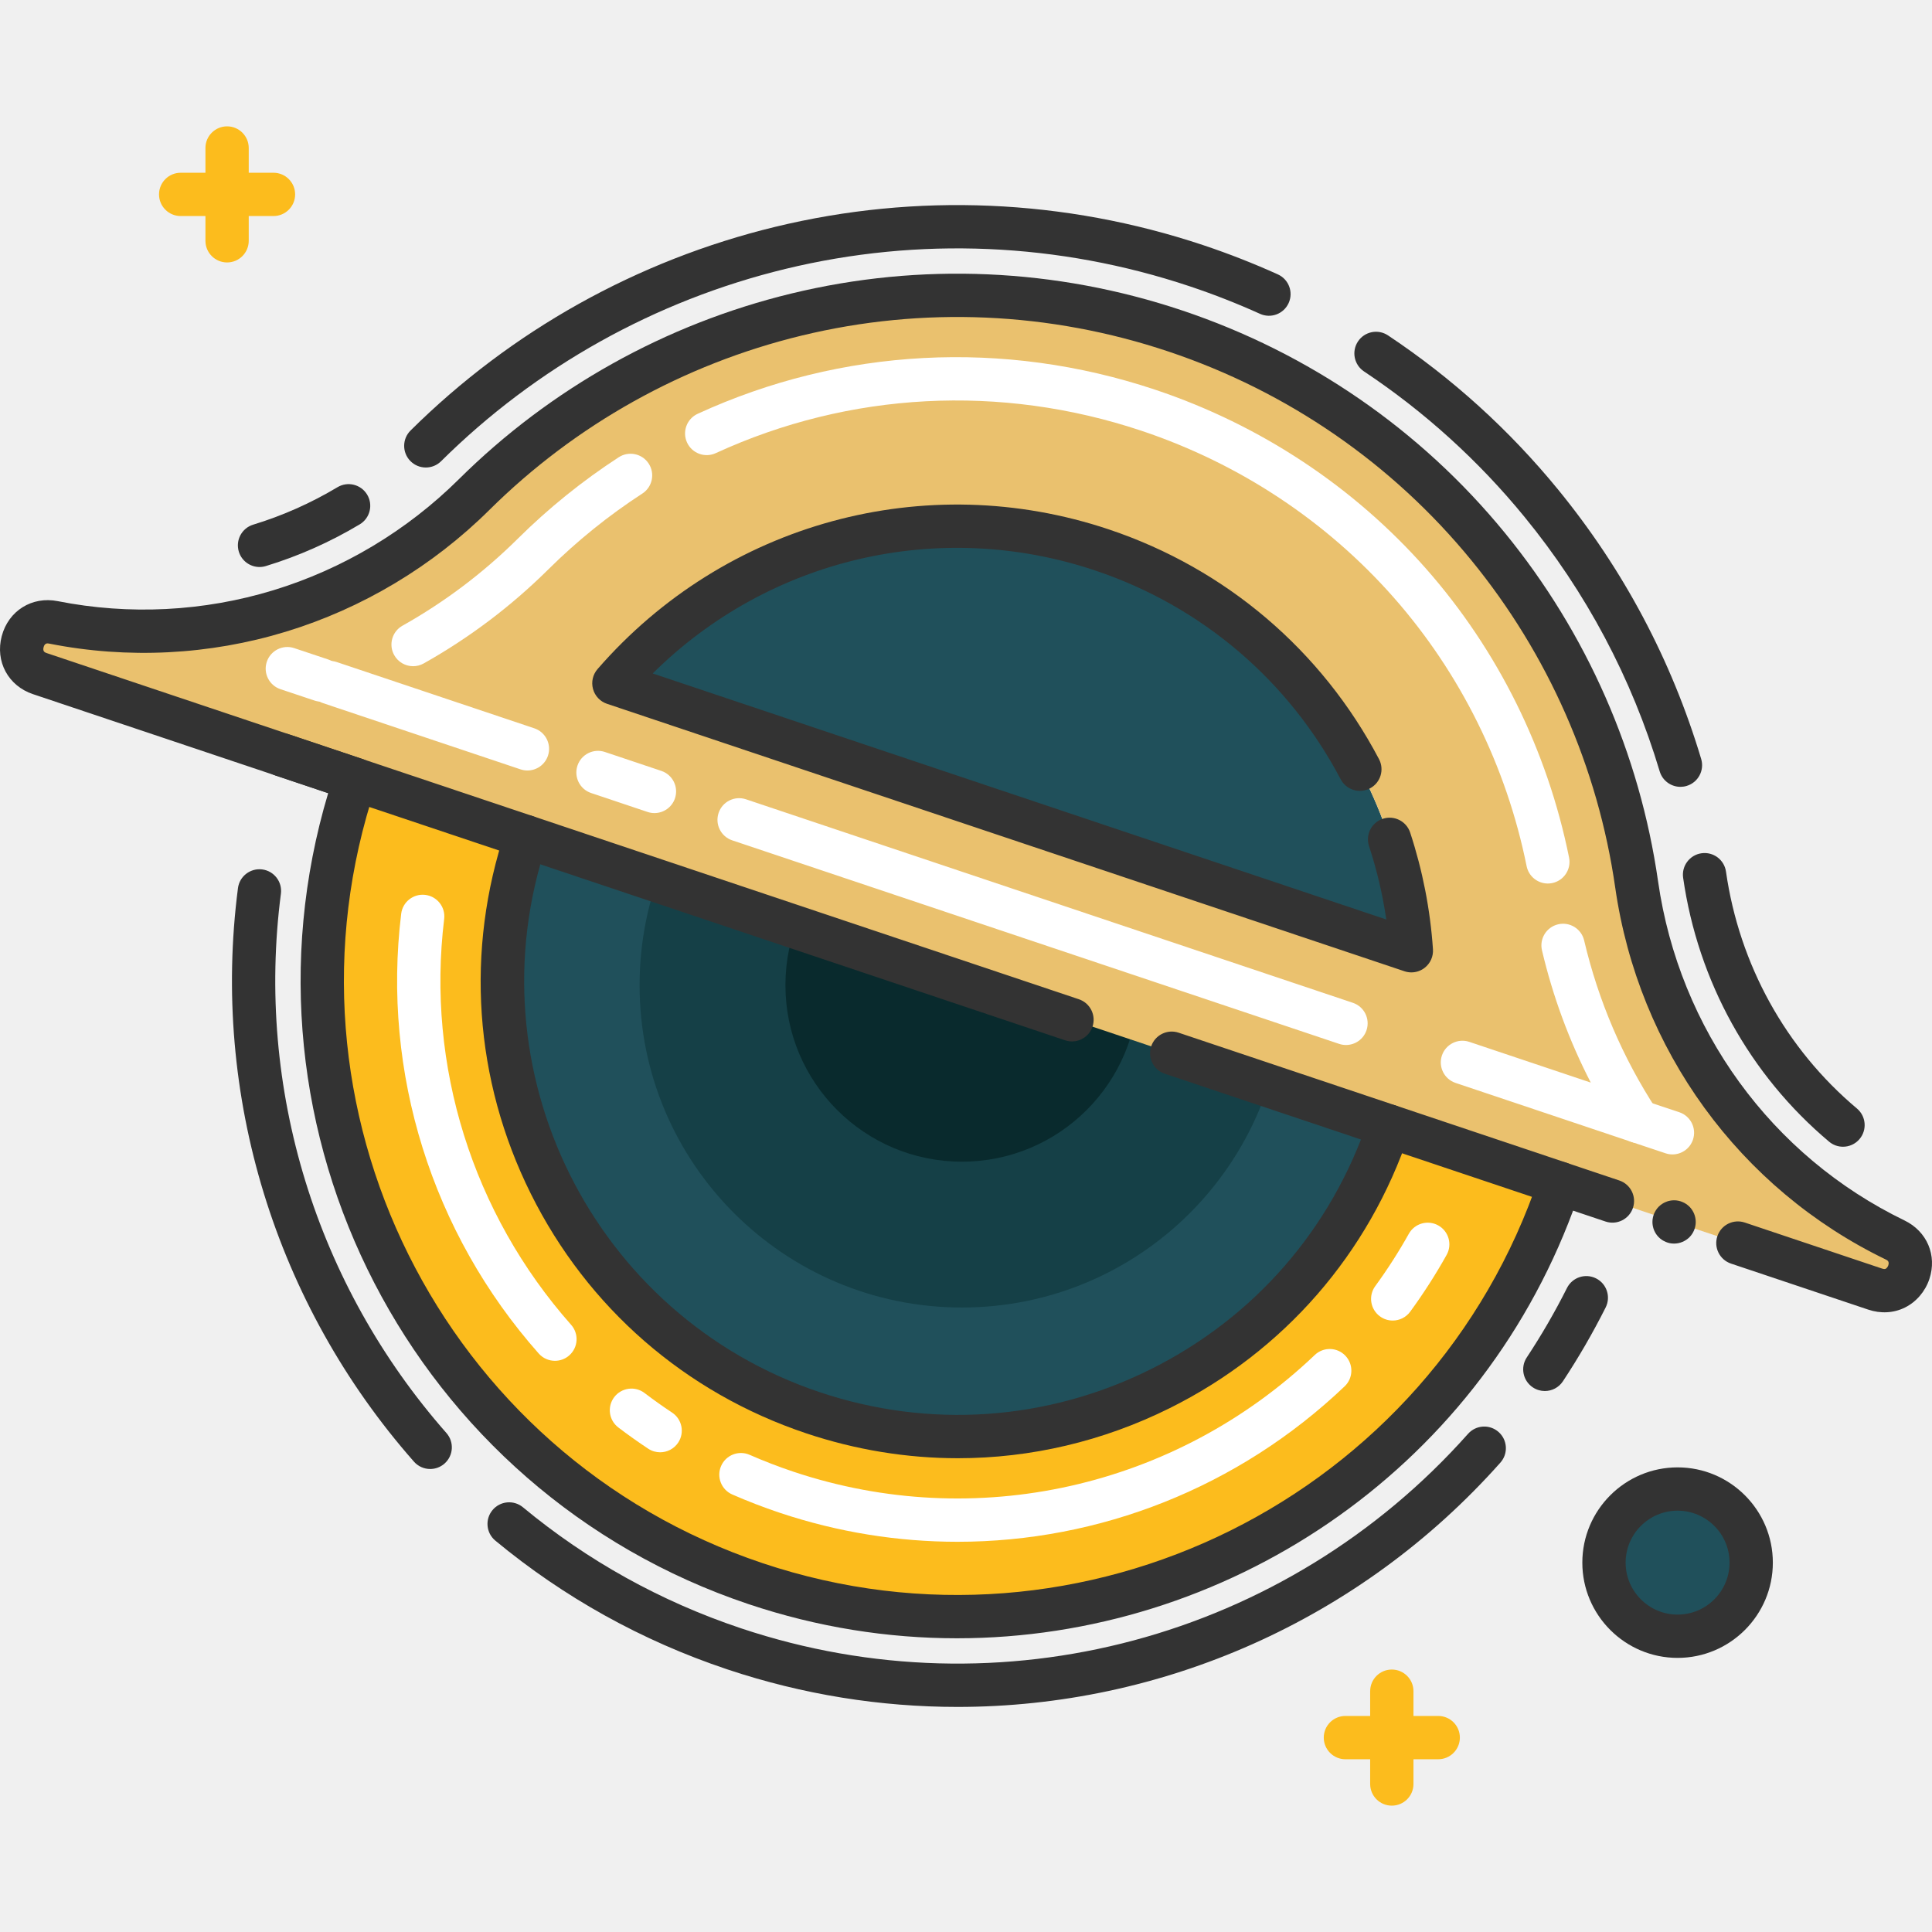
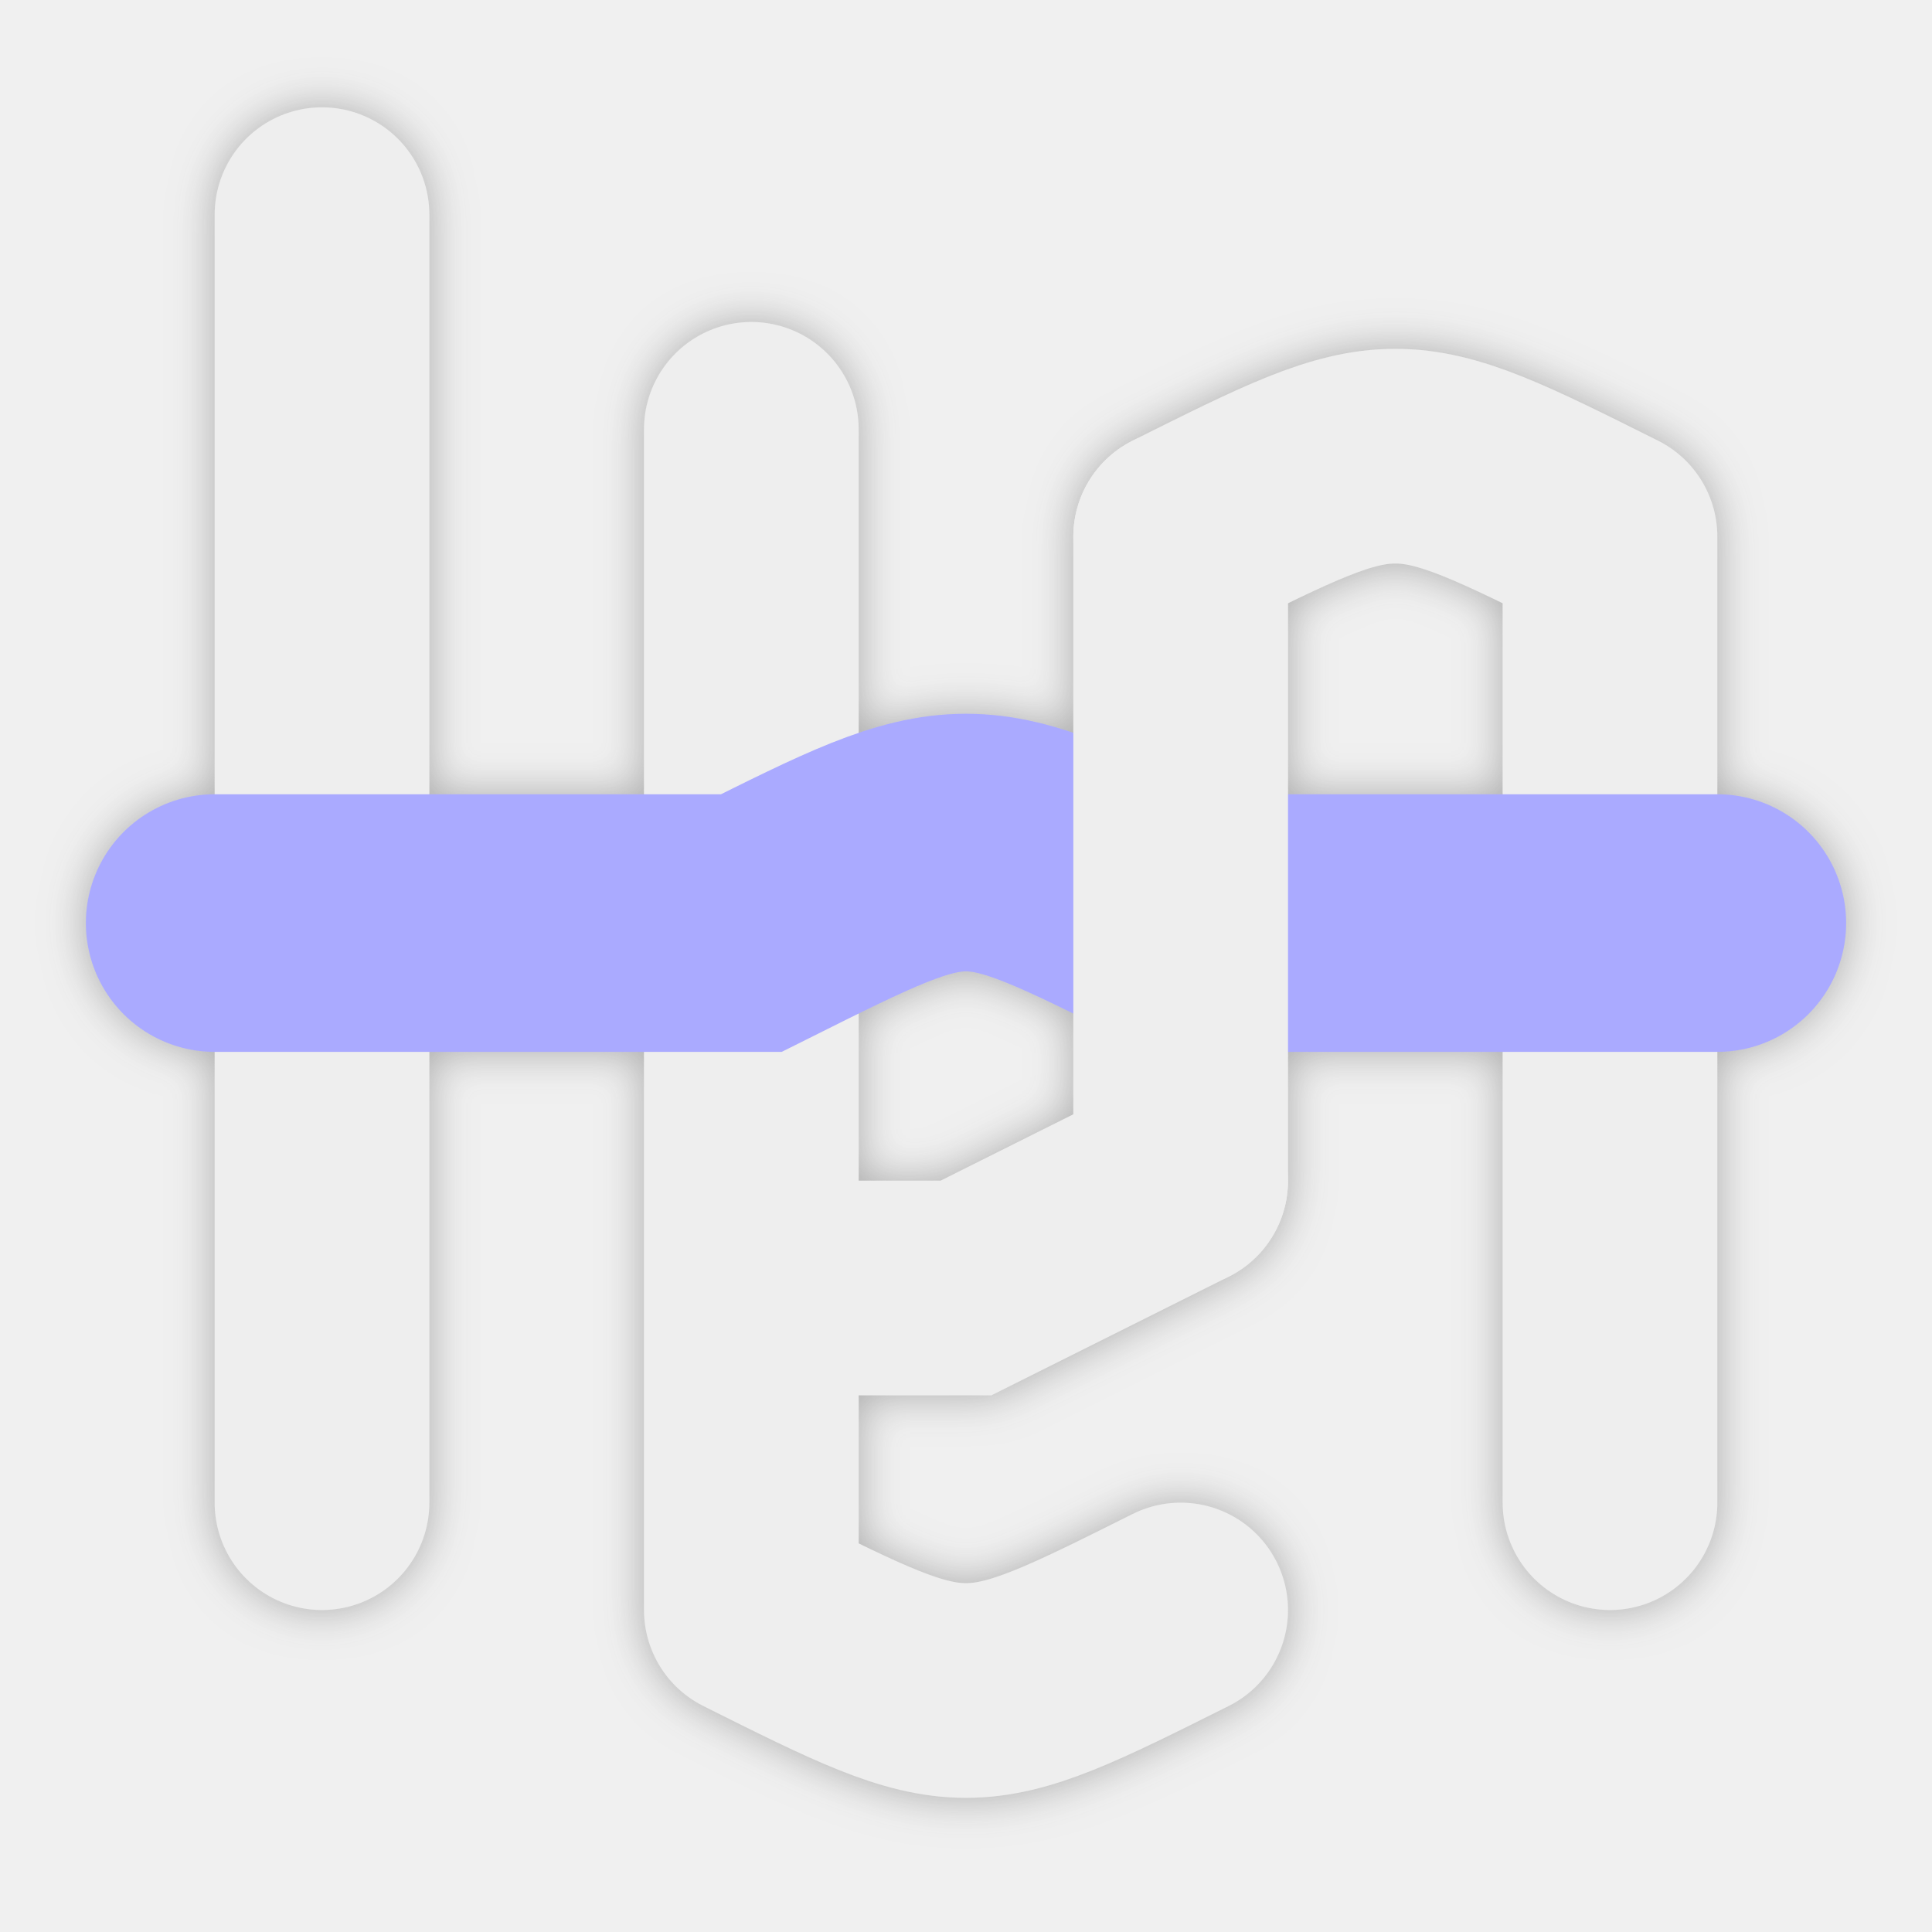
- <svg xmlns="http://www.w3.org/2000/svg" version="1.1" id="Layer_1" x="0px" y="0px" viewBox="0 0 446.204 446.204" style="enable-background:new 0 0 446.204 446.204;" xml:space="preserve">
-   <g>
-     <circle style="fill:#20505B;" cx="387.446" cy="360.897" r="17" />
-     <path style="fill:#20505B;" d="M121.517,193.247l199.248,66.818c-18.45,55.02-78.006,84.661-133.037,66.208   C132.708,307.823,103.067,248.266,121.517,193.247z" />
-     <circle style="fill:#154047;" cx="222.159" cy="227.533" r="74.443" />
-     <circle style="fill:#092A2D;" cx="222.159" cy="227.533" r="40.761" />
-     <path style="fill:#20505B;" d="M325.959,219.578L141.78,157.806c27.067-31.174,71.199-44.726,112.766-30.782   C296.124,140.972,323.173,178.385,325.959,219.578z" />
-     <path style="fill:#FCBC1D;" d="M320.765,260.065l39.474,13.233c-25.766,76.816-108.925,118.204-185.744,92.449   S56.298,256.837,82.042,180.014l39.474,13.233c-18.45,55.02,11.192,114.576,66.212,133.026   C242.758,344.726,302.315,315.084,320.765,260.065z" />
-     <path style="fill:#EAC16E;" d="M437.687,286.375c3.285,1.593,4.052,4.786,3.166,7.44c-0.976,2.921-3.965,5.194-7.786,3.906   l-72.828-24.422l-39.474-13.233l-199.248-66.818l-39.474-13.233l0.004-0.011L9.218,155.58c-7.28-2.431-4.382-13.335,3.148-11.837   c17.643,3.501,35.537,2.463,52.211-2.638c16.692-5.083,32.16-14.217,44.928-26.881c41.167-40.815,103.296-57.453,162.002-37.76   c58.71,19.682,98.252,70.413,106.485,127.801C383.092,239.862,405.31,270.704,437.687,286.375z M141.78,157.806l184.179,61.772   c-2.786-41.193-29.835-78.606-71.413-92.554C212.979,113.08,168.846,126.632,141.78,157.806z" />
-     <path style="fill:#333333;" d="M221.133,394.221c-17.736,0-35.643-2.824-53.078-8.646l-0.202-0.068   c-19.625-6.579-37.615-16.571-53.455-29.692c-2.126-1.762-2.423-4.914-0.661-7.04c1.761-2.126,4.913-2.423,7.04-0.661   c14.889,12.333,31.802,21.726,50.269,27.917l0.163,0.055c59.916,20.009,125.794,2.368,167.845-44.939   c1.835-2.063,4.994-2.25,7.06-0.416c2.063,1.835,2.249,4.995,0.415,7.059C314.053,374.326,268.204,394.221,221.133,394.221z    M99.357,339.27c-1.387,0-2.766-0.573-3.754-1.696c-32.037-36.38-46.851-84.661-40.643-132.461   c0.355-2.738,2.868-4.667,5.603-4.314c2.738,0.356,4.67,2.864,4.314,5.603c-5.837,44.944,8.097,90.346,38.23,124.565   c1.825,2.072,1.625,5.231-0.448,7.057C101.71,338.859,100.531,339.27,99.357,339.27z M356.782,321.263   c-0.946,0-1.903-0.269-2.752-0.83c-2.304-1.522-2.937-4.625-1.414-6.928c3.395-5.135,6.518-10.53,9.283-16.035   c1.24-2.467,4.246-3.463,6.712-2.223c2.468,1.239,3.463,4.245,2.224,6.712c-2.942,5.857-6.266,11.597-9.877,17.061   C359.996,320.474,358.405,321.263,356.782,321.263z M425.648,264.844c-1.135,0-2.276-0.384-3.214-1.172   c-18.309-15.385-30.279-37.03-33.707-60.949c-0.392-2.734,1.507-5.267,4.24-5.659c2.739-0.393,5.267,1.508,5.658,4.24   c3.078,21.481,13.818,40.911,30.242,54.711c2.114,1.776,2.388,4.931,0.611,7.045C428.49,264.238,427.074,264.844,425.648,264.844z    M388.104,181.724c-2.151,0-4.139-1.4-4.788-3.567c-6.461-21.571-16.973-41.354-31.243-58.8   c-10.62-12.984-23.084-24.28-37.047-33.572c-2.299-1.53-2.922-4.634-1.392-6.933c1.529-2.298,4.63-2.923,6.933-1.393   c14.791,9.844,27.996,21.811,39.246,35.566c15.11,18.472,26.24,39.42,33.083,62.262c0.792,2.645-0.71,5.432-3.355,6.224   C389.062,181.656,388.579,181.724,388.104,181.724z M59.938,130.953c-2.143,0-4.125-1.389-4.781-3.545   c-0.804-2.642,0.685-5.436,3.327-6.24c6.772-2.062,13.32-4.971,19.46-8.645c2.371-1.418,5.44-0.646,6.858,1.723   s0.646,5.44-1.723,6.858c-6.838,4.092-14.133,7.332-21.682,9.63C60.911,130.882,60.42,130.953,59.938,130.953z M98.345,107.973   c-1.287,0-2.573-0.494-3.551-1.479c-1.944-1.961-1.931-5.127,0.03-7.071c23.237-23.038,52.349-39.3,84.188-47.027   c32.671-7.93,66.869-6.467,98.896,4.229l0.229,0.077c5.755,1.929,11.471,4.173,16.989,6.668c2.516,1.138,3.633,4.1,2.495,6.616   c-1.137,2.516-4.097,3.636-6.616,2.496c-5.212-2.356-10.611-4.476-16.049-6.299l-0.205-0.068   c-30.252-10.104-62.539-11.486-93.381-4c-30.069,7.298-57.562,22.655-79.505,44.411C100.89,107.49,99.617,107.973,98.345,107.973z" />
-     <path style="fill:#333333;" d="M221.012,378.369c-15.955,0-32.167-2.537-48.107-7.881   C95.192,344.432,52.449,261.156,75.793,183.179L7.628,160.321c-5.737-1.917-8.777-7.558-7.224-13.413   c1.555-5.858,6.997-9.251,12.937-8.069c16.485,3.271,33.698,2.4,49.772-2.516c16.059-4.89,30.881-13.759,42.87-25.65   c21.187-21.005,47.731-35.833,76.765-42.879c29.848-7.244,61.09-5.886,90.348,3.93c29.26,9.809,55.005,27.561,74.451,51.335   c18.917,23.128,31.155,50.963,35.393,80.496c4.896,34.158,26.176,63.437,56.925,78.32c5.193,2.518,7.549,8.078,5.731,13.523   c-0.962,2.879-3.017,5.278-5.638,6.582c-2.58,1.284-5.594,1.454-8.489,0.478l-31.685-10.625c-2.618-0.878-4.028-3.712-3.15-6.331   c0.879-2.618,3.715-4.026,6.33-3.151l31.692,10.628c0.565,0.191,0.778,0.082,0.848,0.047c0.248-0.123,0.485-0.436,0.606-0.796   c0.305-0.915-0.243-1.181-0.606-1.356c-33.743-16.333-57.096-48.446-62.463-85.9c-3.979-27.729-15.471-53.865-33.234-75.583   c-18.252-22.313-42.419-38.976-69.89-48.186c-27.471-9.215-56.797-10.492-84.81-3.693c-27.264,6.617-52.19,20.54-72.083,40.262   c-13.139,13.032-29.389,22.754-46.992,28.114c-17.642,5.396-36.537,6.352-54.641,2.76c-0.395-0.079-1.048-0.208-1.322,0.826   c-0.273,1.029,0.356,1.239,0.732,1.364l72.833,24.424c2.566,0.861,3.981,3.607,3.193,6.197c-0.013,0.044-0.031,0.1-0.046,0.144   c-24.828,74.09,15.232,154.571,89.301,179.404c74.082,24.84,154.566-15.222,179.415-89.299c0.879-2.618,3.715-4.027,6.33-3.15   l12.159,4.078c2.618,0.878,4.028,3.712,3.15,6.331s-3.712,4.028-6.33,3.151l-7.496-2.514   C340.754,340.233,282.851,378.367,221.012,378.369z" />
-     <path style="fill:#333333;" d="M221.249,336.783c-11.783,0-23.612-1.914-35.111-5.77c-27.876-9.348-50.443-28.991-63.543-55.312   c-13.1-26.32-15.167-56.167-5.819-84.044c0.878-2.618,3.713-4.028,6.331-3.151c2.618,0.878,4.029,3.712,3.151,6.331   c-17.543,52.317,10.746,109.152,63.061,126.695c25.348,8.5,52.487,6.622,76.418-5.287c23.931-11.91,41.789-32.426,50.288-57.77   c0.878-2.618,3.713-4.028,6.33-3.151c2.618,0.878,4.028,3.712,3.15,6.331c-9.348,27.876-28.991,50.443-55.313,63.543   C254.726,332.894,238.036,336.782,221.249,336.783z" />
-     <path style="fill:#333333;" d="M325.959,224.578c-0.534,0-1.07-0.085-1.59-0.26L140.19,162.547   c-1.582-0.531-2.795-1.816-3.234-3.426c-0.438-1.61-0.045-3.333,1.049-4.593c29.358-33.813,75.729-46.47,118.131-32.245   c26.968,9.047,49.112,27.885,62.354,53.045c1.286,2.443,0.348,5.467-2.096,6.753c-2.443,1.286-5.468,0.348-6.754-2.096   c-12.038-22.872-32.169-39.997-56.685-48.222c-36.142-12.125-75.445-2.77-102.211,23.775l169.424,56.823   c-0.832-5.743-2.165-11.418-3.984-16.949c-0.862-2.623,0.564-5.449,3.188-6.312c2.622-0.865,5.449,0.564,6.313,3.187   c2.874,8.738,4.645,17.806,5.263,26.952c0.113,1.665-0.612,3.276-1.934,4.295C328.127,224.221,327.05,224.578,325.959,224.578z" />
-     <path style="fill:#333333;" d="M360.24,278.299c-0.527,0-1.063-0.084-1.59-0.261l-89.628-30.052   c-2.618-0.878-4.028-3.712-3.15-6.331c0.879-2.618,3.715-4.027,6.33-3.151l89.626,30.052c2.618,0.878,4.029,3.712,3.151,6.33   C364.279,276.978,362.33,278.299,360.24,278.299z" />
-     <path style="fill:#333333;" d="M247.581,240.523c-0.527,0-1.063-0.084-1.591-0.261L63.569,179.091   c-2.618-0.878-4.029-3.712-3.15-6.33c0.878-2.618,3.714-4.029,6.33-3.15l182.421,61.171c2.618,0.878,4.028,3.712,3.15,6.331   C251.618,239.203,249.671,240.523,247.581,240.523z" />
-     <g>
-       <path style="fill:#FCBC1D;" d="M52.446,60.614c-2.761,0-5-2.239-5-5V34.181c0-2.761,2.239-5,5-5s5,2.239,5,5v21.434    C57.446,58.375,55.207,60.614,52.446,60.614z" />
-       <path style="fill:#FCBC1D;" d="M63.163,49.897H41.729c-2.761,0-5-2.239-5-5s2.239-5,5-5h21.433c2.761,0,5,2.239,5,5    S65.924,49.897,63.163,49.897z" />
-     </g>
-     <g>
-       <path style="fill:#FCBC1D;" d="M321.446,417.023c-2.762,0-5-2.239-5-5V390.59c0-2.761,2.238-5,5-5s5,2.239,5,5v21.433    C326.446,414.785,324.208,417.023,321.446,417.023z" />
-       <path style="fill:#FCBC1D;" d="M332.163,406.307h-21.434c-2.762,0-5-2.239-5-5s2.238-5,5-5h21.434c2.762,0,5,2.239,5,5    S334.925,406.307,332.163,406.307z" />
-     </g>
-     <path style="fill:#FFFFFF;" d="M378.395,263.993c-0.53,0-1.066-0.085-1.589-0.26l-40.64-13.629c-2.618-0.878-4.028-3.712-3.15-6.33   c0.879-2.618,3.714-4.029,6.33-3.15l28.051,9.407c-4.979-9.646-8.755-19.875-11.269-30.542c-0.633-2.688,1.033-5.38,3.721-6.013   c2.694-0.634,5.381,1.033,6.014,3.72c3.289,13.962,8.914,27.105,16.721,39.065c1.163,1.783,1.07,4.106-0.231,5.791   C381.387,263.298,379.914,263.993,378.395,263.993z" />
-     <path style="fill:#FFFFFF;" d="M357.476,204.053c-2.331,0-4.417-1.638-4.896-4.011c-4.667-23.111-15.303-44.591-30.758-62.115   c-15.504-17.579-35.577-30.854-58.051-38.39l-0.153-0.051c-32.522-10.862-67.433-9.025-98.313,5.17   c-2.509,1.152-5.478,0.054-6.631-2.455s-0.054-5.478,2.455-6.631c33.197-15.26,70.717-17.238,105.651-5.571l0.159,0.053   c24.151,8.099,45.719,22.366,62.384,41.261c16.614,18.839,28.046,41.92,33.061,66.75c0.546,2.707-1.205,5.344-3.912,5.891   C358.137,204.02,357.803,204.053,357.476,204.053z" />
-     <path style="fill:#FFFFFF;" d="M95.411,153.864c-1.75,0-3.449-0.92-4.366-2.556c-1.351-2.409-0.493-5.456,1.916-6.807   c9.717-5.448,18.678-12.21,26.635-20.097c7.122-7.061,14.965-13.388,23.311-18.803c2.318-1.502,5.414-0.844,6.916,1.473   c1.503,2.316,0.844,5.413-1.473,6.916c-7.772,5.043-15.078,10.937-21.714,17.517c-8.597,8.521-18.281,15.828-28.785,21.718   C97.079,153.658,96.239,153.864,95.411,153.864z" />
-     <path style="fill:#FFFFFF;" d="M121.813,177.949c-0.527,0-1.063-0.084-1.59-0.261l-45.638-15.304   c-2.618-0.878-4.029-3.712-3.151-6.331c0.878-2.618,3.711-4.028,6.331-3.151l45.637,15.304c2.618,0.878,4.029,3.712,3.151,6.33   C125.853,176.628,123.903,177.949,121.813,177.949z" />
-     <path style="fill:#FFFFFF;" d="M151.148,187.786c-0.527,0-1.063-0.084-1.59-0.261l-13.038-4.372   c-2.618-0.878-4.029-3.712-3.151-6.331c0.878-2.618,3.712-4.029,6.331-3.151l13.038,4.372c2.618,0.878,4.029,3.712,3.151,6.331   C155.187,186.466,153.238,187.786,151.148,187.786z" />
-     <path style="fill:#FFFFFF;" d="M310.865,241.347c-0.527,0-1.063-0.084-1.591-0.261l-140.161-47.002   c-2.618-0.878-4.029-3.712-3.151-6.331c0.878-2.618,3.712-4.029,6.331-3.151l140.161,47.002c2.618,0.878,4.028,3.712,3.15,6.331   C314.903,240.026,312.955,241.347,310.865,241.347z" />
-     <path style="fill:#FFFFFF;" d="M128.165,314.286c-1.382,0-2.757-0.569-3.745-1.685c-24.657-27.838-36.235-64.856-31.764-101.563   c0.334-2.741,2.829-4.69,5.568-4.359c2.741,0.334,4.693,2.827,4.359,5.568c-4.125,33.867,6.563,68.028,29.322,93.724   c1.831,2.067,1.64,5.228-0.427,7.058C130.527,313.872,129.342,314.286,128.165,314.286z" />
-     <path style="fill:#FFFFFF;" d="M152.458,335.412c-0.948,0-1.907-0.269-2.756-0.832c-2.344-1.552-4.664-3.201-6.895-4.9   c-2.197-1.673-2.622-4.81-0.948-7.007c1.673-2.197,4.811-2.622,7.007-0.948c2.057,1.566,4.196,3.086,6.358,4.519   c2.302,1.524,2.933,4.627,1.408,6.929C155.67,334.625,154.079,335.412,152.458,335.412z" />
-     <path style="fill:#FFFFFF;" d="M221.139,356.083c-13.715,0-27.542-2.188-40.987-6.679l-0.14-0.046   c-3.696-1.24-7.355-2.651-10.894-4.201c-2.529-1.108-3.682-4.057-2.574-6.586c1.109-2.529,4.058-3.68,6.586-2.574   c3.267,1.432,6.646,2.735,10.043,3.875l0.143,0.047c42.026,14.033,88.136,3.697,120.339-26.981   c2.002-1.905,5.165-1.829,7.069,0.171c1.905,2,1.828,5.164-0.171,7.069C285.963,343.604,253.88,356.083,221.139,356.083z" />
-     <path style="fill:#FFFFFF;" d="M321.652,304.986c-1.023,0-2.057-0.313-2.946-0.964c-2.229-1.629-2.716-4.757-1.087-6.987   c2.818-3.856,5.428-7.923,7.757-12.09c1.346-2.41,4.39-3.273,6.804-1.925c2.41,1.347,3.272,4.394,1.925,6.804   c-2.525,4.519-5.355,8.931-8.411,13.112C324.714,304.275,323.193,304.986,321.652,304.986z" />
-     <path style="fill:#333333;" d="M386.637,287.211c-0.33,0-0.65-0.03-0.98-0.09c-0.32-0.07-0.63-0.17-0.93-0.29   c-0.301-0.13-0.59-0.28-0.87-0.46c-0.271-0.18-0.521-0.39-0.76-0.62c-0.931-0.93-1.46-2.22-1.46-3.54c0-0.32,0.029-0.65,0.1-0.97   c0.06-0.32,0.16-0.64,0.28-0.94c0.13-0.3,0.279-0.59,0.46-0.86c0.18-0.28,0.39-0.53,0.62-0.76c0.239-0.23,0.489-0.44,0.76-0.62   c0.28-0.19,0.569-0.34,0.87-0.46c0.3-0.13,0.609-0.23,0.93-0.29c0.65-0.13,1.31-0.13,1.96,0c0.32,0.06,0.63,0.16,0.93,0.29   c0.301,0.12,0.591,0.27,0.87,0.46c0.271,0.18,0.53,0.39,0.76,0.62c0.23,0.23,0.44,0.48,0.62,0.76c0.181,0.27,0.33,0.56,0.46,0.86   c0.12,0.3,0.221,0.62,0.28,0.94c0.07,0.32,0.101,0.65,0.101,0.97c0,1.32-0.53,2.61-1.461,3.54   C389.236,286.681,387.946,287.211,386.637,287.211z" />
-     <path style="fill:#FFFFFF;" d="M386.259,266.62c-0.525,0-1.06-0.083-1.585-0.259l-7.862-2.626   c-2.619-0.875-4.033-3.708-3.158-6.327c0.875-2.62,3.71-4.03,6.326-3.159l7.862,2.626c2.619,0.875,4.033,3.708,3.158,6.327   C390.301,265.296,388.351,266.62,386.259,266.62z" />
-     <path style="fill:#FFFFFF;" d="M74.223,162.055c-0.525,0-1.059-0.083-1.584-0.259l-7.862-2.626   c-2.619-0.875-4.033-3.708-3.159-6.327c0.876-2.619,3.709-4.031,6.327-3.159l7.862,2.626c2.619,0.875,4.033,3.708,3.159,6.327   C78.265,160.731,76.315,162.055,74.223,162.055z" />
-     <path style="fill:#333333;" d="M387.446,382.897c-12.131,0-22-9.869-22-22s9.869-22,22-22s22,9.869,22,22   S399.577,382.897,387.446,382.897z M387.446,348.897c-6.617,0-12,5.383-12,12s5.383,12,12,12s12-5.383,12-12   S394.063,348.897,387.446,348.897z" />
-   </g>
-   <g>
- </g>
-   <g>
- </g>
-   <g>
- </g>
-   <g>
- </g>
-   <g>
- </g>
-   <g>
- </g>
-   <g>
- </g>
-   <g>
- </g>
-   <g>
- </g>
-   <g>
- </g>
-   <g>
- </g>
-   <g>
- </g>
-   <g>
- </g>
-   <g>
- </g>
-   <g>
- </g>
+ <svg xmlns="http://www.w3.org/2000/svg" color="black" viewBox="-15 15 90 90" stroke="#eee" style="filter: drop-shadow(0 0 1px #aaa)">
+   <path d="M 0 85 L 0 25             M 20 90 L 20 35             M 60 85 L 60 40             M 40 40 C 50 35, 50 35, 60 40             M 20 75 L 30 75 L 40 70             M 20 90 C 30 95, 30 95, 40 90             " stroke-width="10" stroke-linecap="round" />
+   <path d="M -5 58              L 20 58             C 30 53 30 53 40 58             L 65 58" stroke="#aaf" stroke-width="12" stroke-linecap="round" />
+   <path d="M 40 70 L 40 40             " stroke-width="10" stroke-linecap="round" />
</svg>
